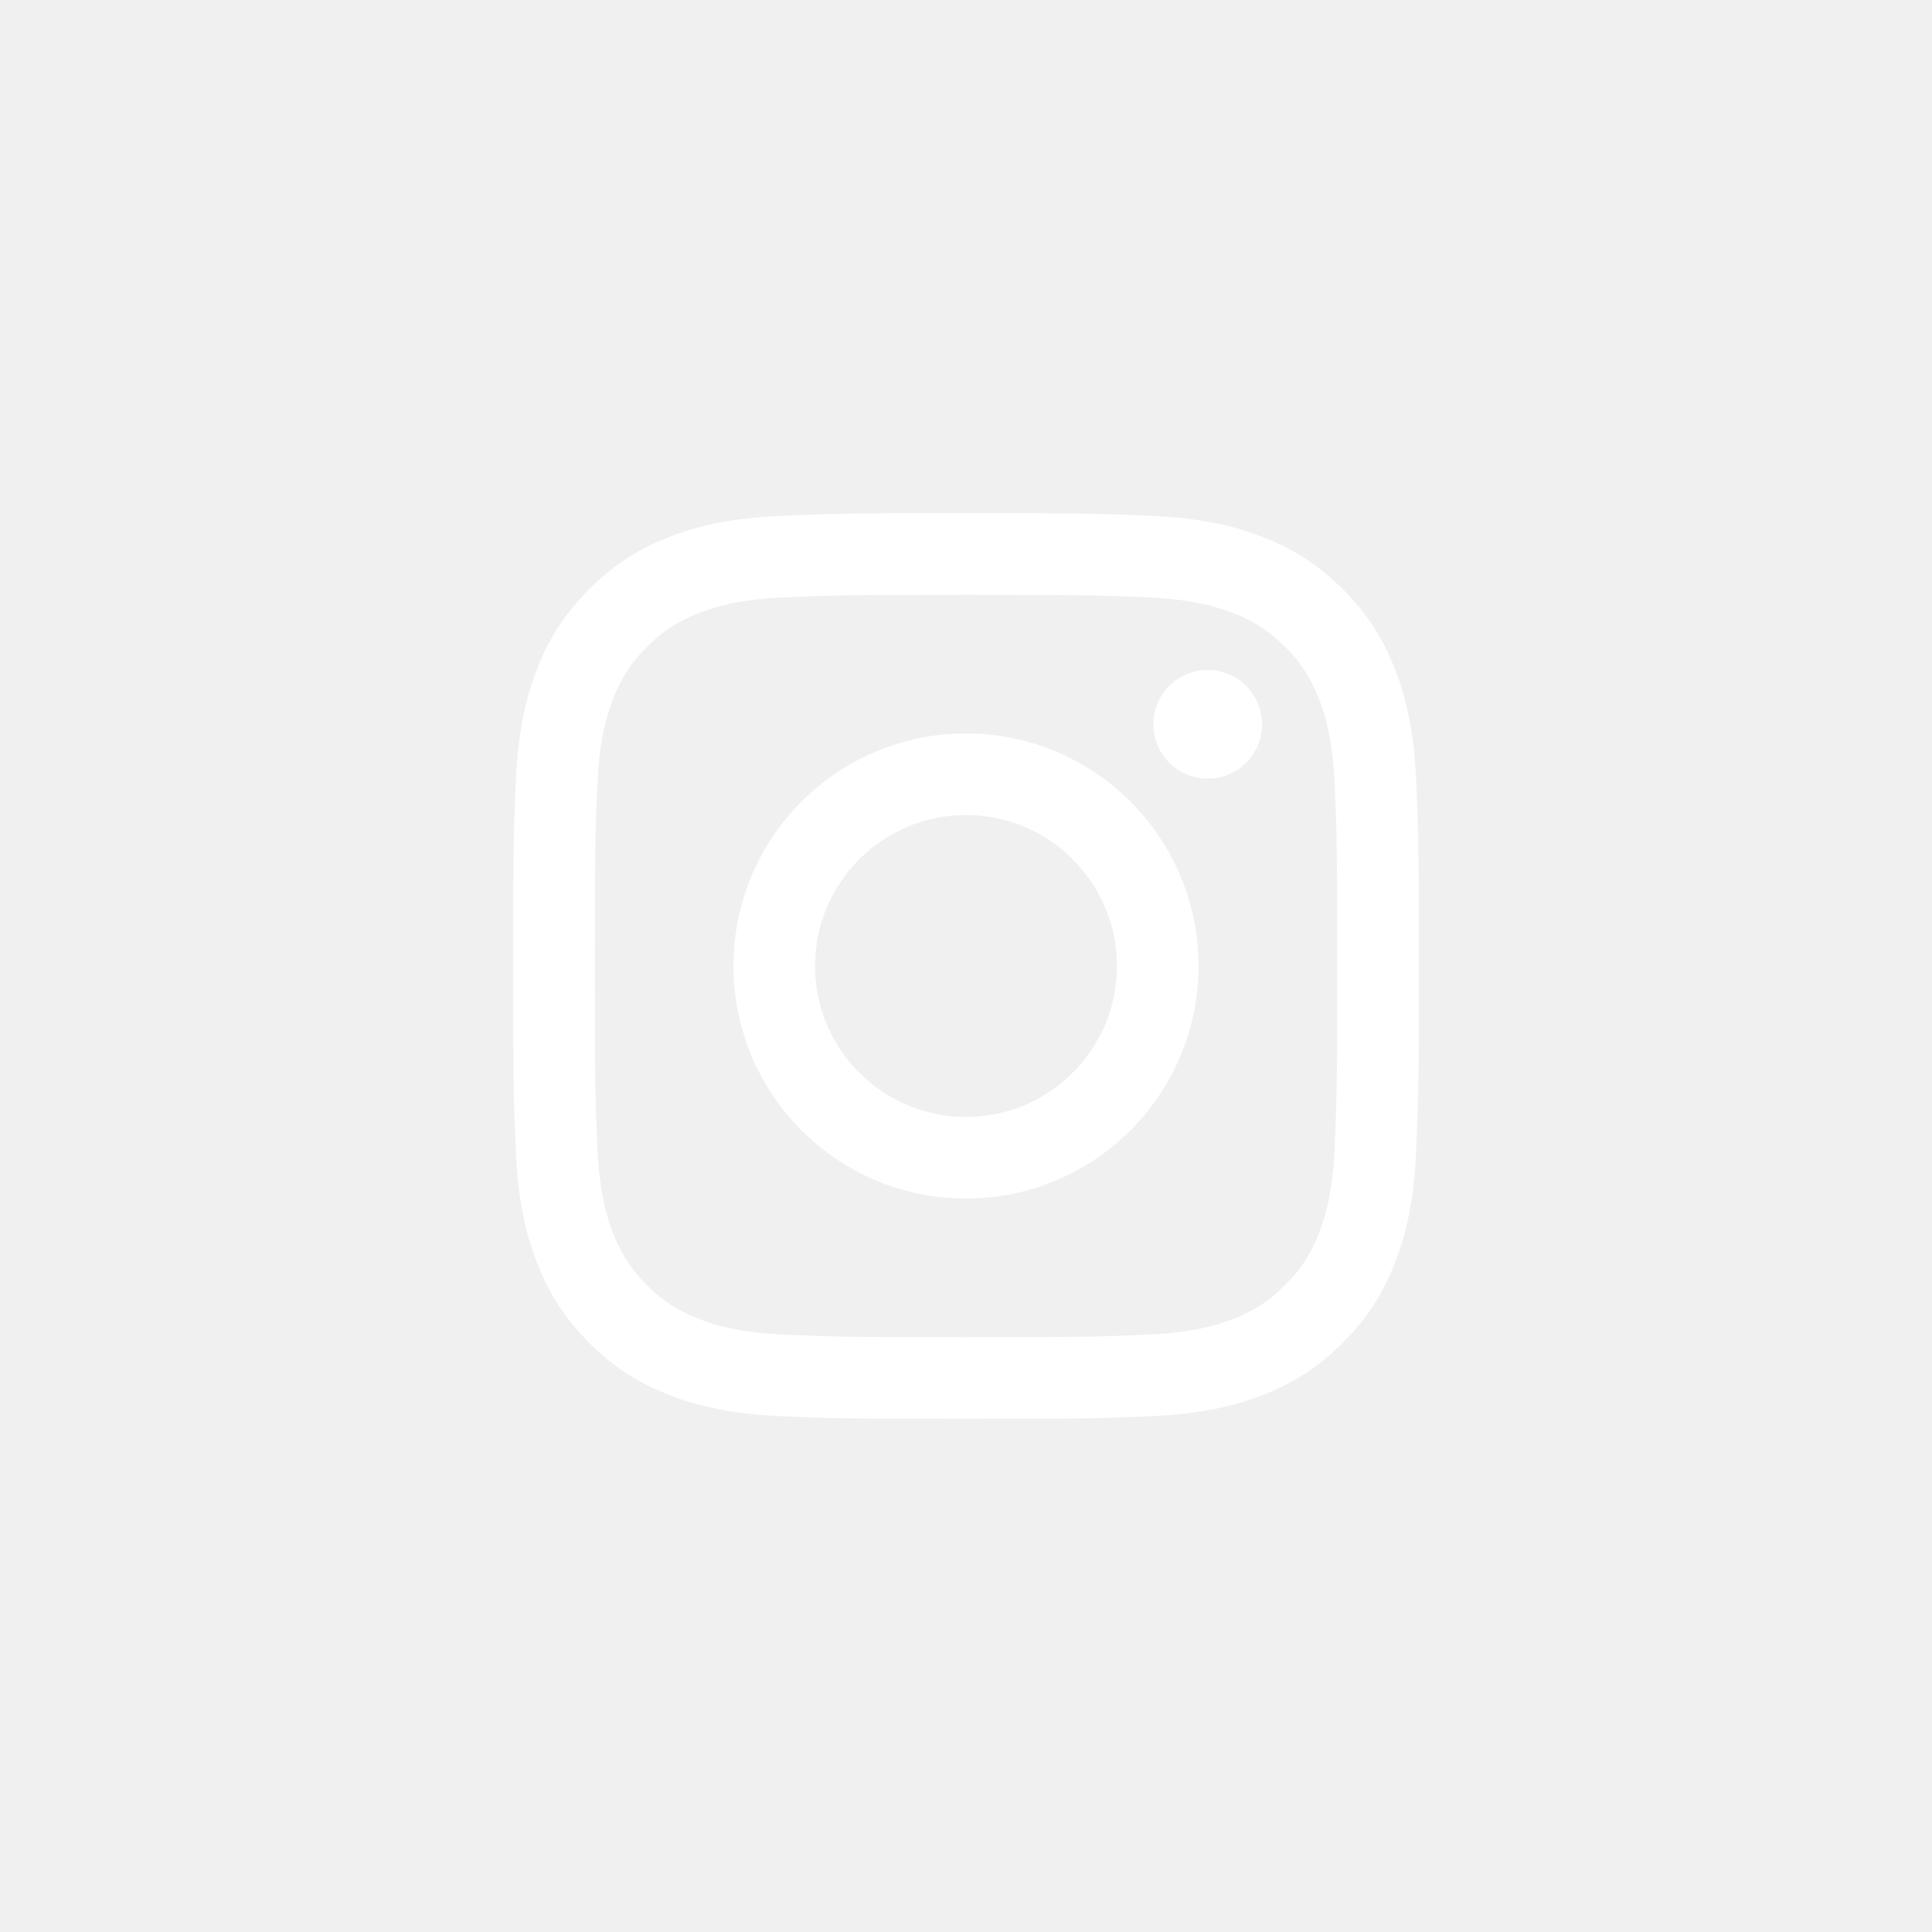
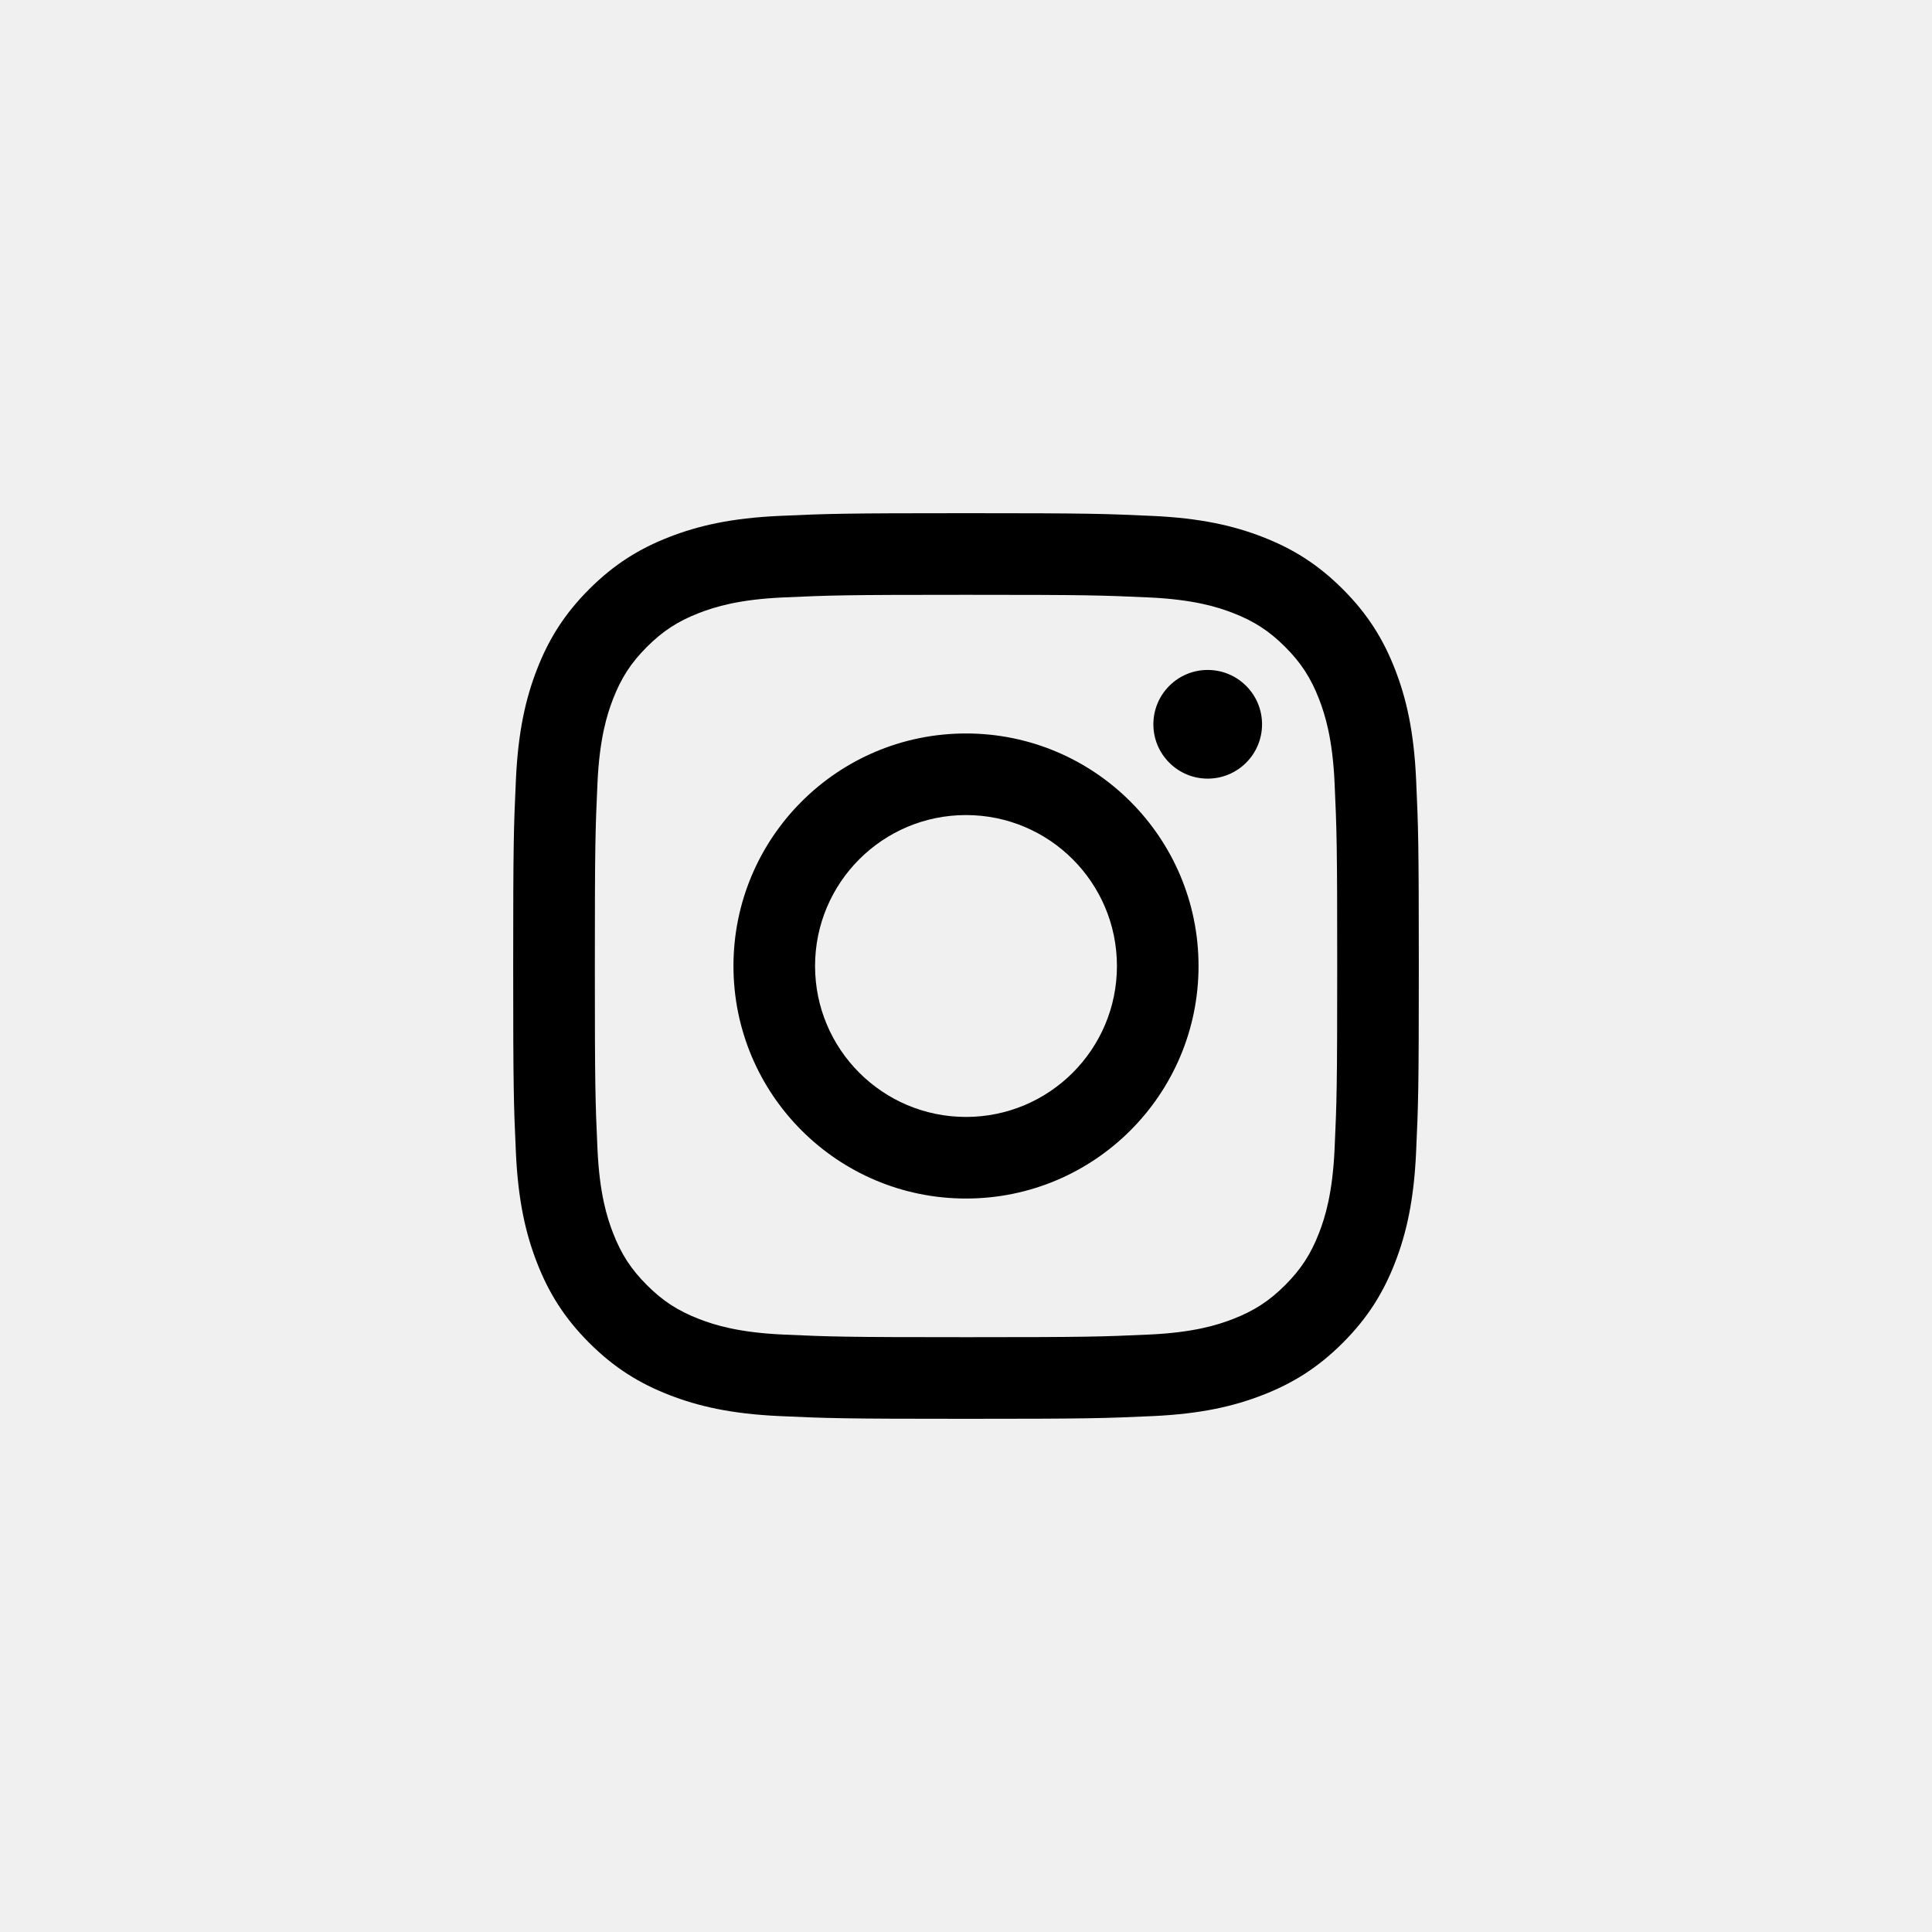
<svg xmlns="http://www.w3.org/2000/svg" version="1.1" viewBox="0 0 64 64">
-   <path fill="#fff" d="M46.91,25.816c-0.073-1.597-0.326-2.687-0.697-3.641c-0.383-0.986-0.896-1.823-1.73-2.657c-0.834-0.834-1.67-1.347-2.657-1.73c-0.954-0.371-2.045-0.624-3.641-0.697C36.585,17.017,36.074,17,32,17s-4.585,0.017-6.184,0.09c-1.597,0.073-2.687,0.326-3.641,0.697c-0.986,0.383-1.823,0.896-2.657,1.73c-0.834,0.834-1.347,1.67-1.73,2.657c-0.371,0.954-0.624,2.045-0.697,3.641C17.017,27.415,17,27.926,17,32c0,4.074,0.017,4.585,0.09,6.184c0.073,1.597,0.326,2.687,0.697,3.641c0.383,0.986,0.896,1.823,1.73,2.657c0.834,0.834,1.67,1.347,2.657,1.73c0.954,0.371,2.045,0.624,3.641,0.697C27.415,46.983,27.926,47,32,47s4.585-0.017,6.184-0.09c1.597-0.073,2.687-0.326,3.641-0.697c0.986-0.383,1.823-0.896,2.657-1.73c0.834-0.834,1.347-1.67,1.73-2.657c0.371-0.954,0.624-2.045,0.697-3.641C46.983,36.585,47,36.074,47,32S46.983,27.415,46.91,25.816z M44.21,38.061c-0.067,1.462-0.311,2.257-0.516,2.785c-0.272,0.7-0.597,1.2-1.122,1.725c-0.525,0.525-1.025,0.85-1.725,1.122c-0.529,0.205-1.323,0.45-2.785,0.516c-1.581,0.072-2.056,0.087-6.061,0.087s-4.48-0.015-6.061-0.087c-1.462-0.067-2.257-0.311-2.785-0.516c-0.7-0.272-1.2-0.597-1.725-1.122c-0.525-0.525-0.85-1.025-1.122-1.725c-0.205-0.529-0.45-1.323-0.516-2.785c-0.072-1.582-0.087-2.056-0.087-6.061s0.015-4.48,0.087-6.061c0.067-1.462,0.311-2.257,0.516-2.785c0.272-0.7,0.597-1.2,1.122-1.725c0.525-0.525,1.025-0.85,1.725-1.122c0.529-0.205,1.323-0.45,2.785-0.516c1.582-0.072,2.056-0.087,6.061-0.087s4.48,0.015,6.061,0.087c1.462,0.067,2.257,0.311,2.785,0.516c0.7,0.272,1.2,0.597,1.725,1.122c0.525,0.525,0.85,1.025,1.122,1.725c0.205,0.529,0.45,1.323,0.516,2.785c0.072,1.582,0.087,2.056,0.087,6.061S44.282,36.48,44.21,38.061z M32,24.297c-4.254,0-7.703,3.449-7.703,7.703c0,4.254,3.449,7.703,7.703,7.703c4.254,0,7.703-3.449,7.703-7.703C39.703,27.746,36.254,24.297,32,24.297z M32,37c-2.761,0-5-2.239-5-5c0-2.761,2.239-5,5-5s5,2.239,5,5C37,34.761,34.761,37,32,37z M40.007,22.193c-0.994,0-1.8,0.806-1.8,1.8c0,0.994,0.806,1.8,1.8,1.8c0.994,0,1.8-0.806,1.8-1.8C41.807,22.999,41.001,22.193,40.007,22.193z">
+   <path fill="#000" d="M46.91,25.816c-0.073-1.597-0.326-2.687-0.697-3.641c-0.383-0.986-0.896-1.823-1.73-2.657c-0.834-0.834-1.67-1.347-2.657-1.73c-0.954-0.371-2.045-0.624-3.641-0.697C36.585,17.017,36.074,17,32,17s-4.585,0.017-6.184,0.09c-1.597,0.073-2.687,0.326-3.641,0.697c-0.986,0.383-1.823,0.896-2.657,1.73c-0.834,0.834-1.347,1.67-1.73,2.657c-0.371,0.954-0.624,2.045-0.697,3.641C17.017,27.415,17,27.926,17,32c0,4.074,0.017,4.585,0.09,6.184c0.073,1.597,0.326,2.687,0.697,3.641c0.383,0.986,0.896,1.823,1.73,2.657c0.834,0.834,1.67,1.347,2.657,1.73c0.954,0.371,2.045,0.624,3.641,0.697C27.415,46.983,27.926,47,32,47s4.585-0.017,6.184-0.09c1.597-0.073,2.687-0.326,3.641-0.697c0.986-0.383,1.823-0.896,2.657-1.73c0.834-0.834,1.347-1.67,1.73-2.657c0.371-0.954,0.624-2.045,0.697-3.641C46.983,36.585,47,36.074,47,32S46.983,27.415,46.91,25.816z M44.21,38.061c-0.067,1.462-0.311,2.257-0.516,2.785c-0.272,0.7-0.597,1.2-1.122,1.725c-0.525,0.525-1.025,0.85-1.725,1.122c-0.529,0.205-1.323,0.45-2.785,0.516c-1.581,0.072-2.056,0.087-6.061,0.087s-4.48-0.015-6.061-0.087c-1.462-0.067-2.257-0.311-2.785-0.516c-0.7-0.272-1.2-0.597-1.725-1.122c-0.525-0.525-0.85-1.025-1.122-1.725c-0.205-0.529-0.45-1.323-0.516-2.785c-0.072-1.582-0.087-2.056-0.087-6.061s0.015-4.48,0.087-6.061c0.067-1.462,0.311-2.257,0.516-2.785c0.272-0.7,0.597-1.2,1.122-1.725c0.525-0.525,1.025-0.85,1.725-1.122c0.529-0.205,1.323-0.45,2.785-0.516c1.582-0.072,2.056-0.087,6.061-0.087s4.48,0.015,6.061,0.087c1.462,0.067,2.257,0.311,2.785,0.516c0.7,0.272,1.2,0.597,1.725,1.122c0.525,0.525,0.85,1.025,1.122,1.725c0.205,0.529,0.45,1.323,0.516,2.785c0.072,1.582,0.087,2.056,0.087,6.061S44.282,36.48,44.21,38.061z M32,24.297c-4.254,0-7.703,3.449-7.703,7.703c0,4.254,3.449,7.703,7.703,7.703c4.254,0,7.703-3.449,7.703-7.703C39.703,27.746,36.254,24.297,32,24.297z M32,37c-2.761,0-5-2.239-5-5c0-2.761,2.239-5,5-5s5,2.239,5,5C37,34.761,34.761,37,32,37z M40.007,22.193c-0.994,0-1.8,0.806-1.8,1.8c0,0.994,0.806,1.8,1.8,1.8c0.994,0,1.8-0.806,1.8-1.8C41.807,22.999,41.001,22.193,40.007,22.193z">
    </path>
</svg>
